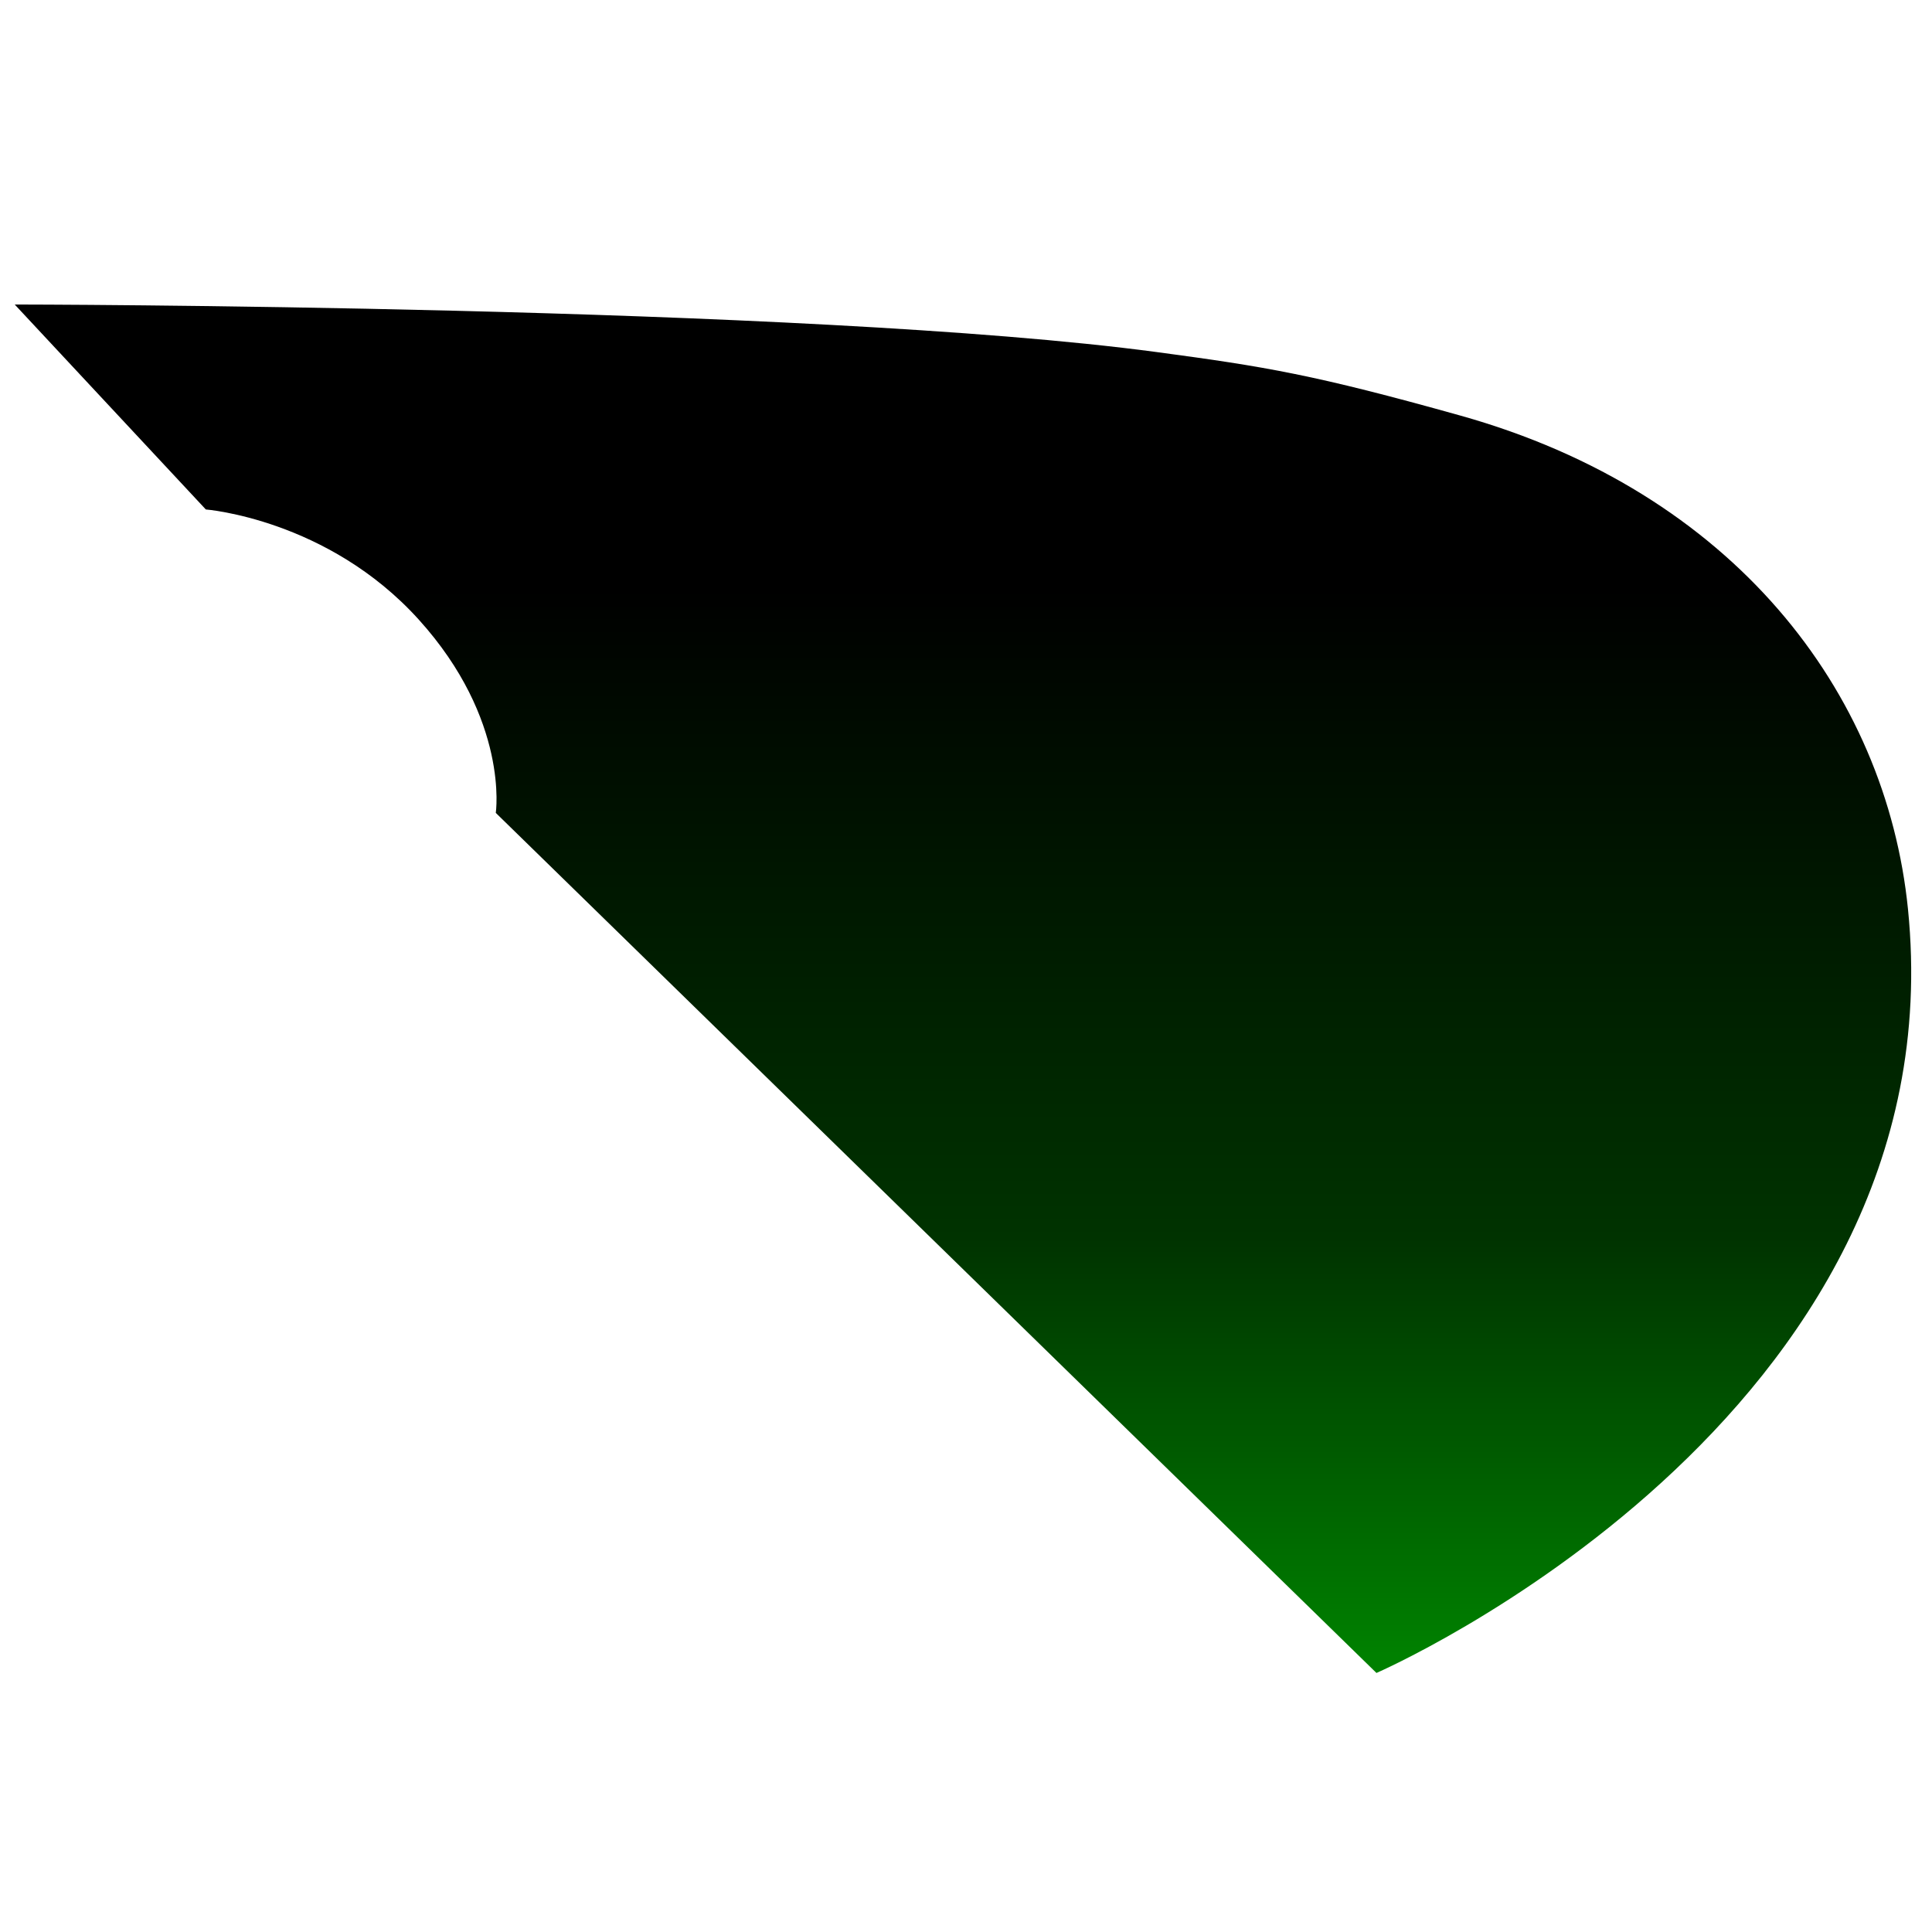
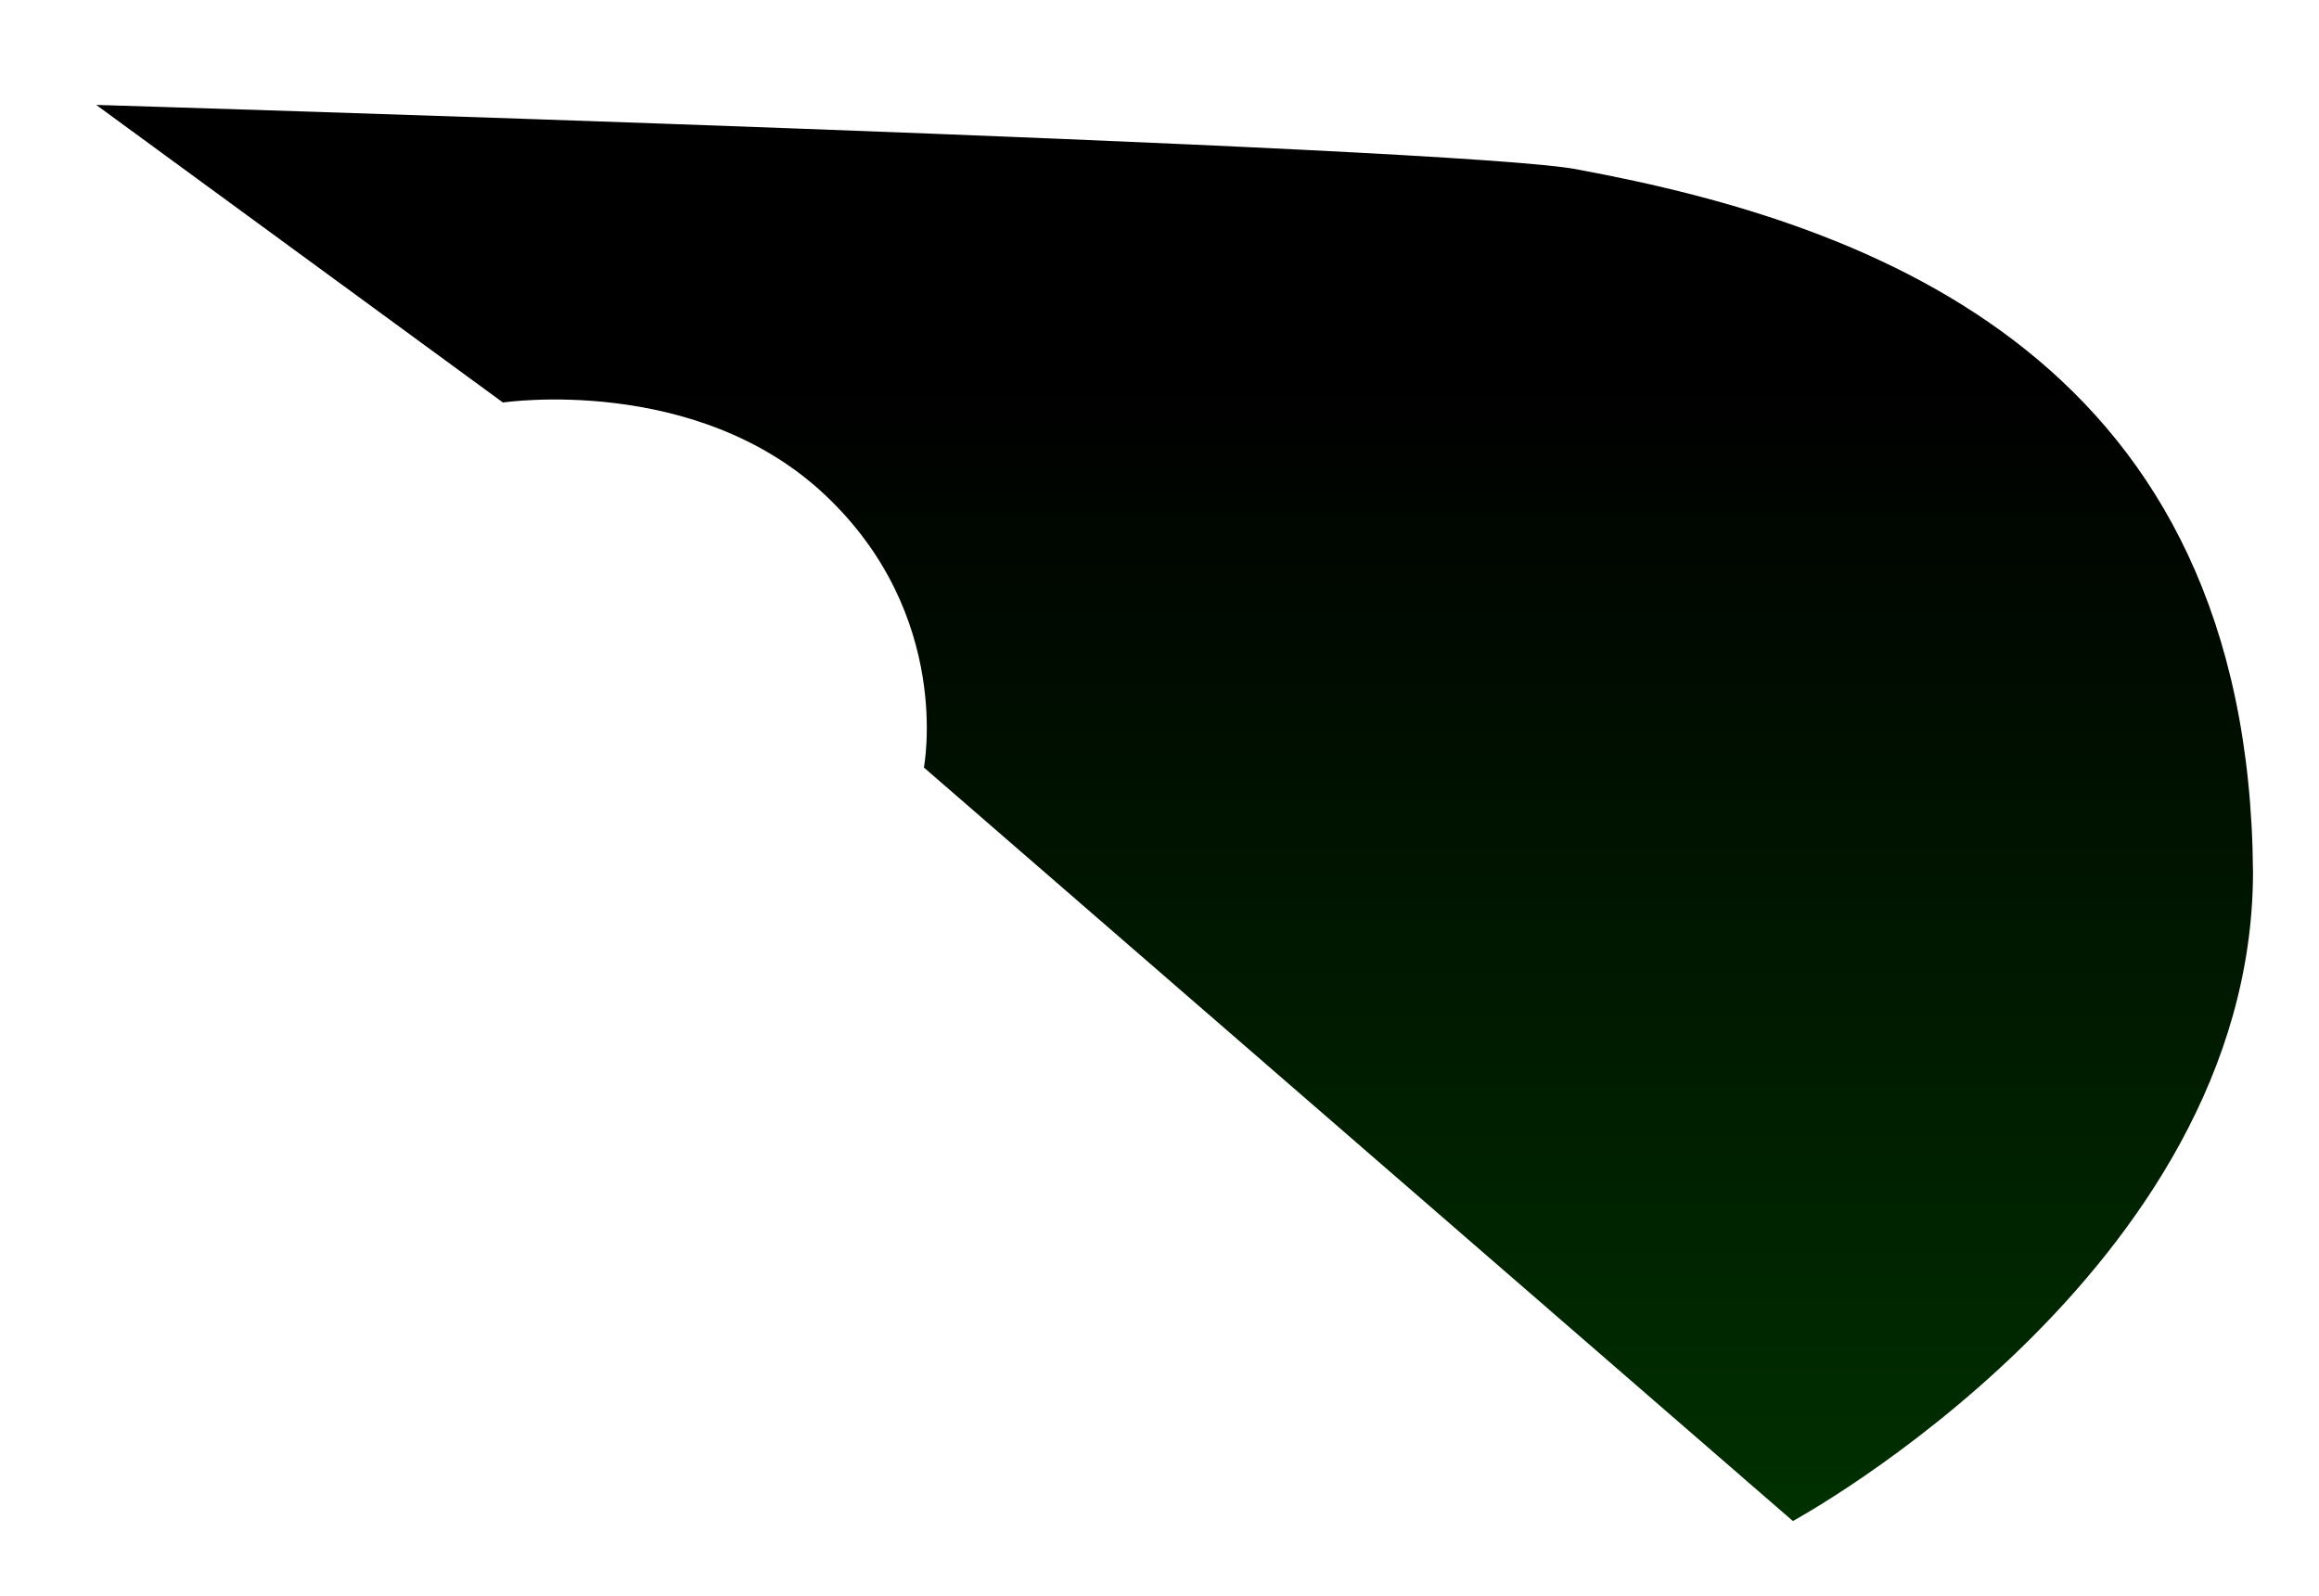
- <svg xmlns="http://www.w3.org/2000/svg" xmlns:xlink="http://www.w3.org/1999/xlink" width="136.063" height="136.063" viewBox="0 0 36 36" version="1.1" id="svg5">
+ <svg xmlns="http://www.w3.org/2000/svg" xmlns:xlink="http://www.w3.org/1999/xlink" width="96.842" height="66.654" viewBox="0 0 25.623 17.636" version="1.1" id="svg5">
  <defs id="defs2">
-     <linearGradient id="linearGradient1156">
-       <stop style="stop-color:#000000;stop-opacity:1;" offset="0.193" id="stop1152" />
-       <stop style="stop-color:#003300;stop-opacity:1;" offset="0.685" id="stop1224" />
-       <stop style="stop-color:#008000;stop-opacity:1;" offset="1" id="stop1154" />
+     <linearGradient id="linearGradient12142">
+       <stop style="stop-color:#000000;stop-opacity:1;" offset="0.206" id="stop12138" />
+       <stop style="stop-color:#001900;stop-opacity:1;" offset="0.614" id="stop12146" />
+       <stop style="stop-color:#003100;stop-opacity:1;" offset="1" id="stop12140" />
    </linearGradient>
-     <linearGradient xlink:href="#linearGradient1156" id="linearGradient1158" x1="30.603" y1="12.614" x2="30.603" y2="37.275" gradientUnits="userSpaceOnUse" gradientTransform="translate(-47.19355,7.480524)" />
+     <linearGradient xlink:href="#linearGradient12142" id="linearGradient12144" x1="-31.982" y1="34.395" x2="-31.982" y2="45.058" gradientUnits="userSpaceOnUse" gradientTransform="matrix(1.517647,0,0,1.517647,23.06882,-12.43785)" />
  </defs>
-   <g id="layer1" transform="translate(40.84734,-13.91283)">
-     <path style="fill:url(#linearGradient1158);fill-opacity:1;stroke-width:0.265" d="m -40.573,19.587 c 0,0 14.769,0.014 21.278,0.886 2.038,0.273 2.94,0.422 5.661,1.184 5.074,1.422 7.929,5.134 8.339,9.195 0.961,9.514 -9.904,14.234 -9.904,14.234 L -31.609,29.06 c 0,0 0.257,-1.733 -1.439,-3.606 -1.695,-1.872 -3.964,-2.048 -3.964,-2.048 z" id="path325" />
+   <g id="layer1" transform="translate(38.80606,-38.8484)">
+     <path style="fill:url(#linearGradient12144);fill-opacity:1;stroke-width:0.402" d="m -37.743,40.008 c 0,0 15.205,0.458 16.385,0.717 3.278,0.608 7.408,2.111 7.446,7.773 -0.014,4.408 -5.084,7.161 -5.084,7.161 l -9.602,-8.328 c 0,0 0.327,-1.681 -1.097,-3.017 -1.424,-1.336 -3.554,-1.017 -3.554,-1.017 z" id="path12136" />
  </g>
</svg>
